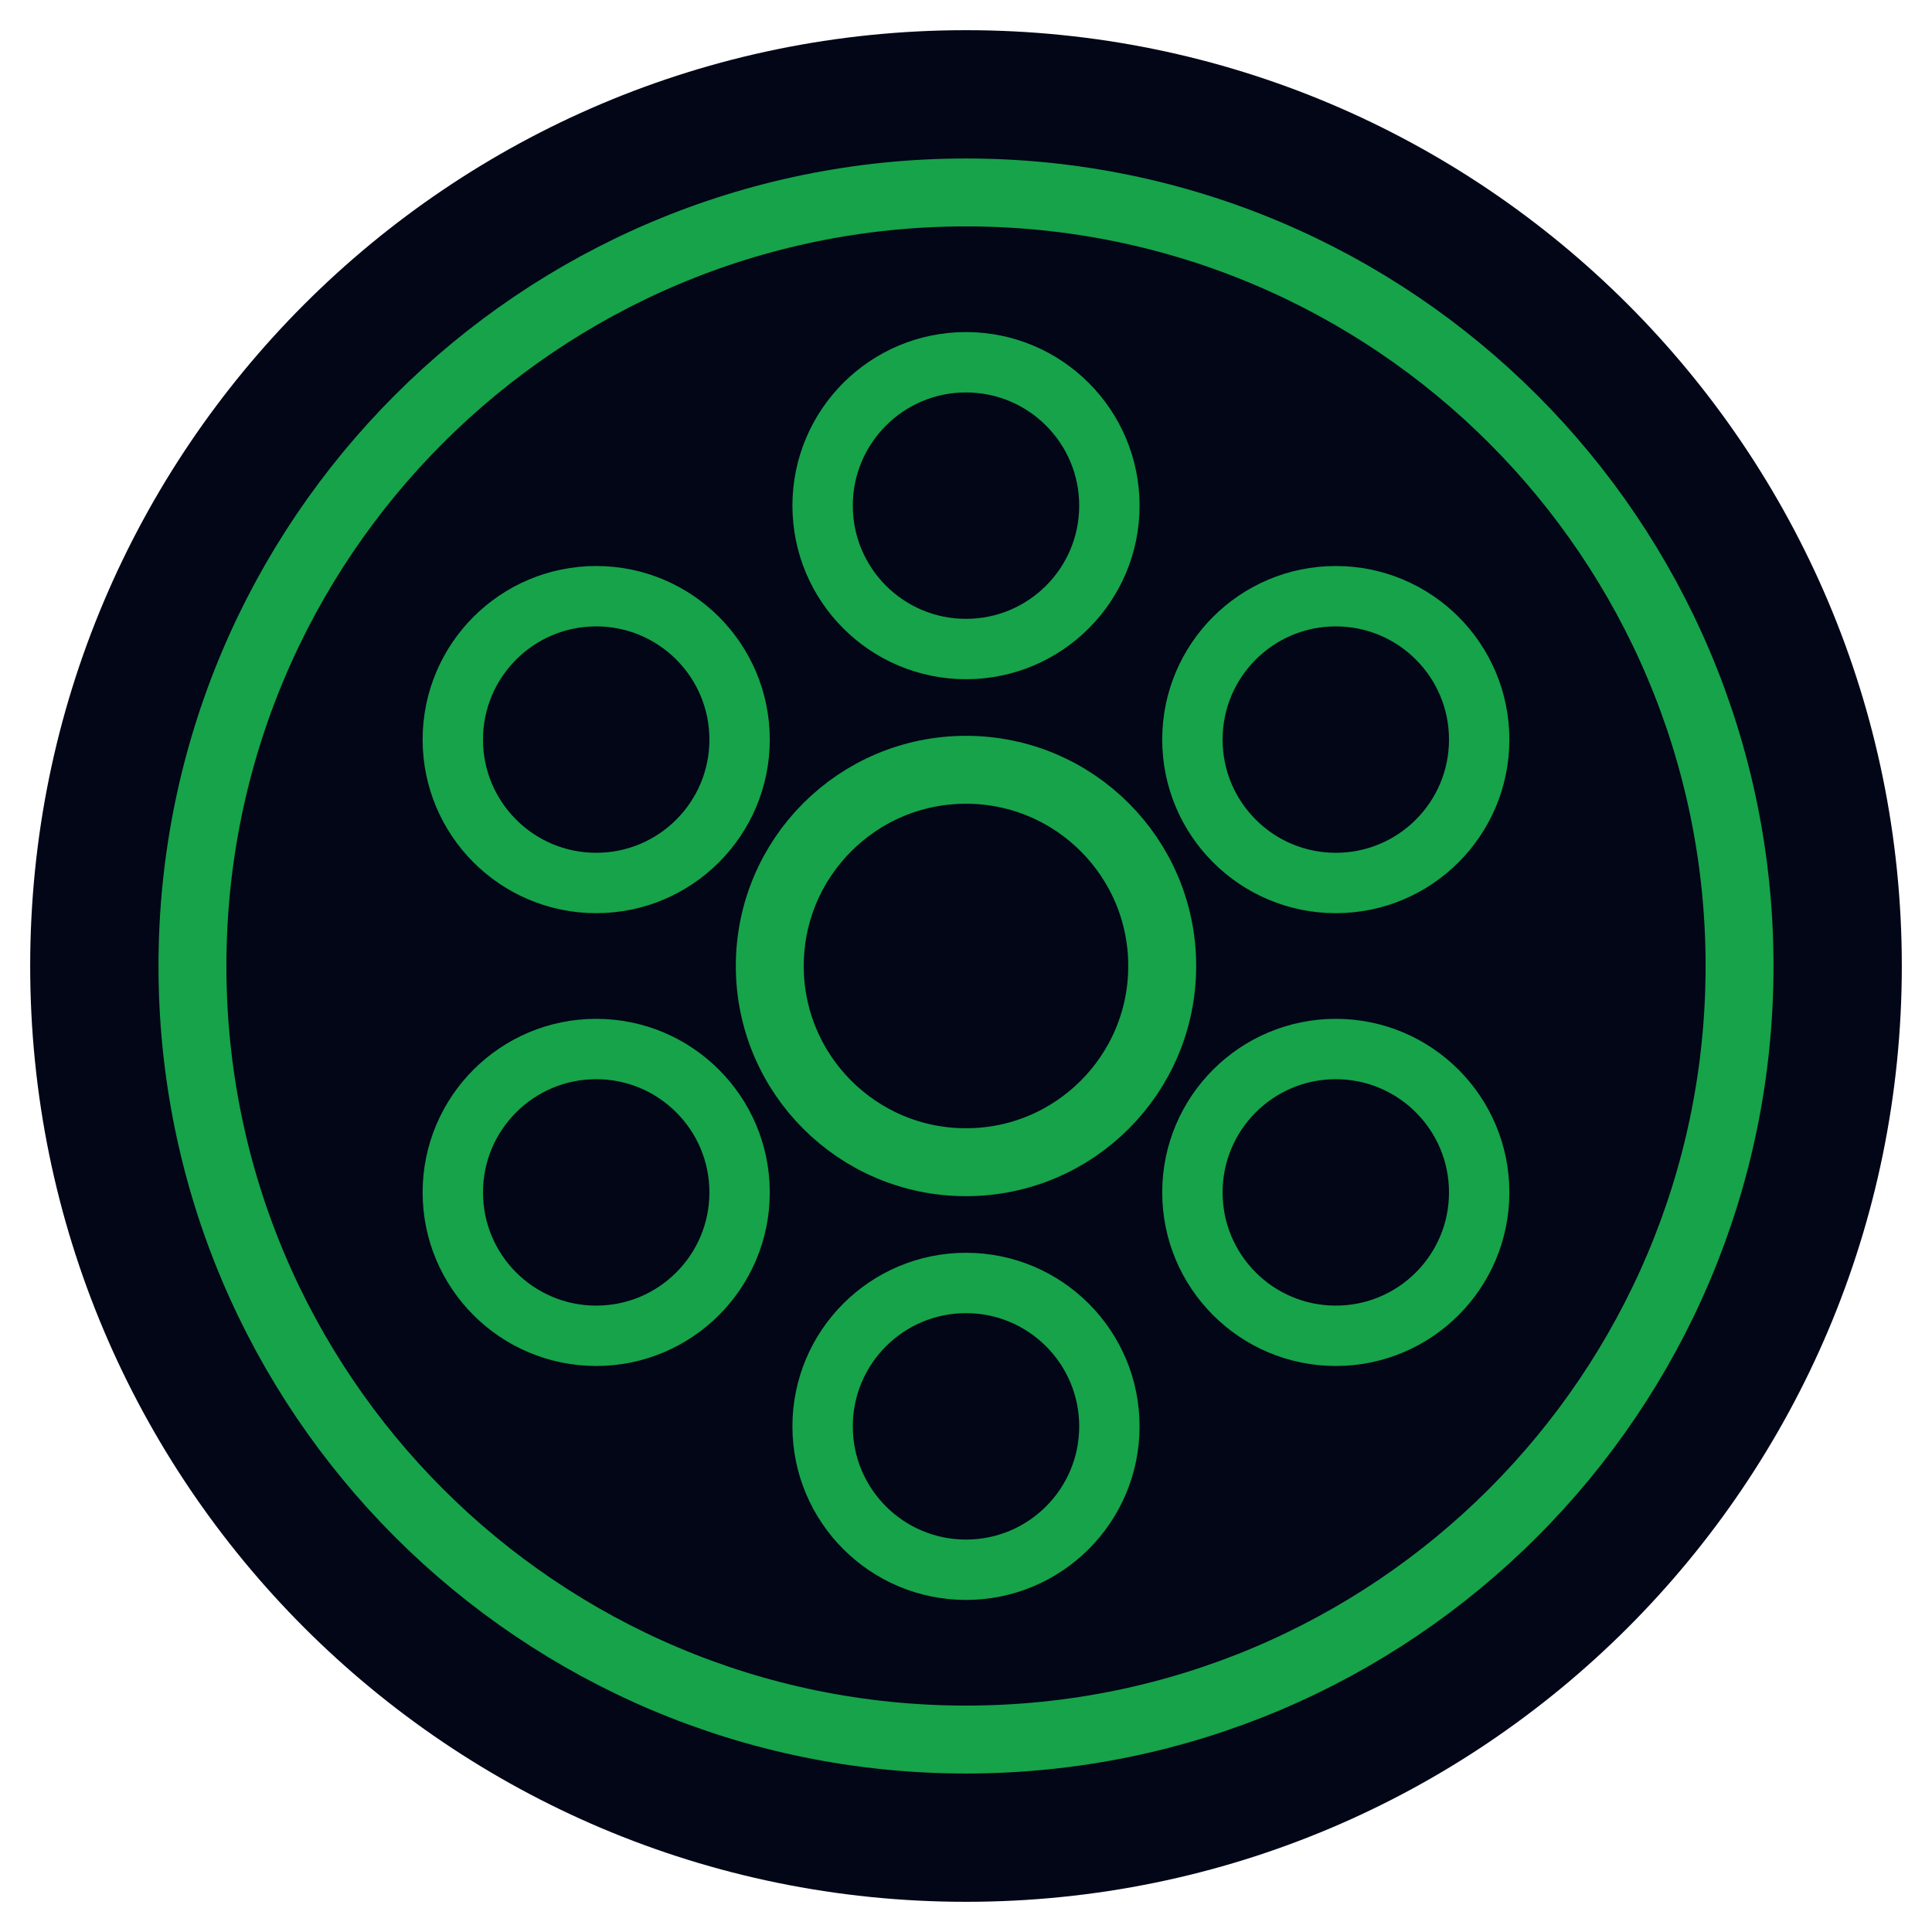
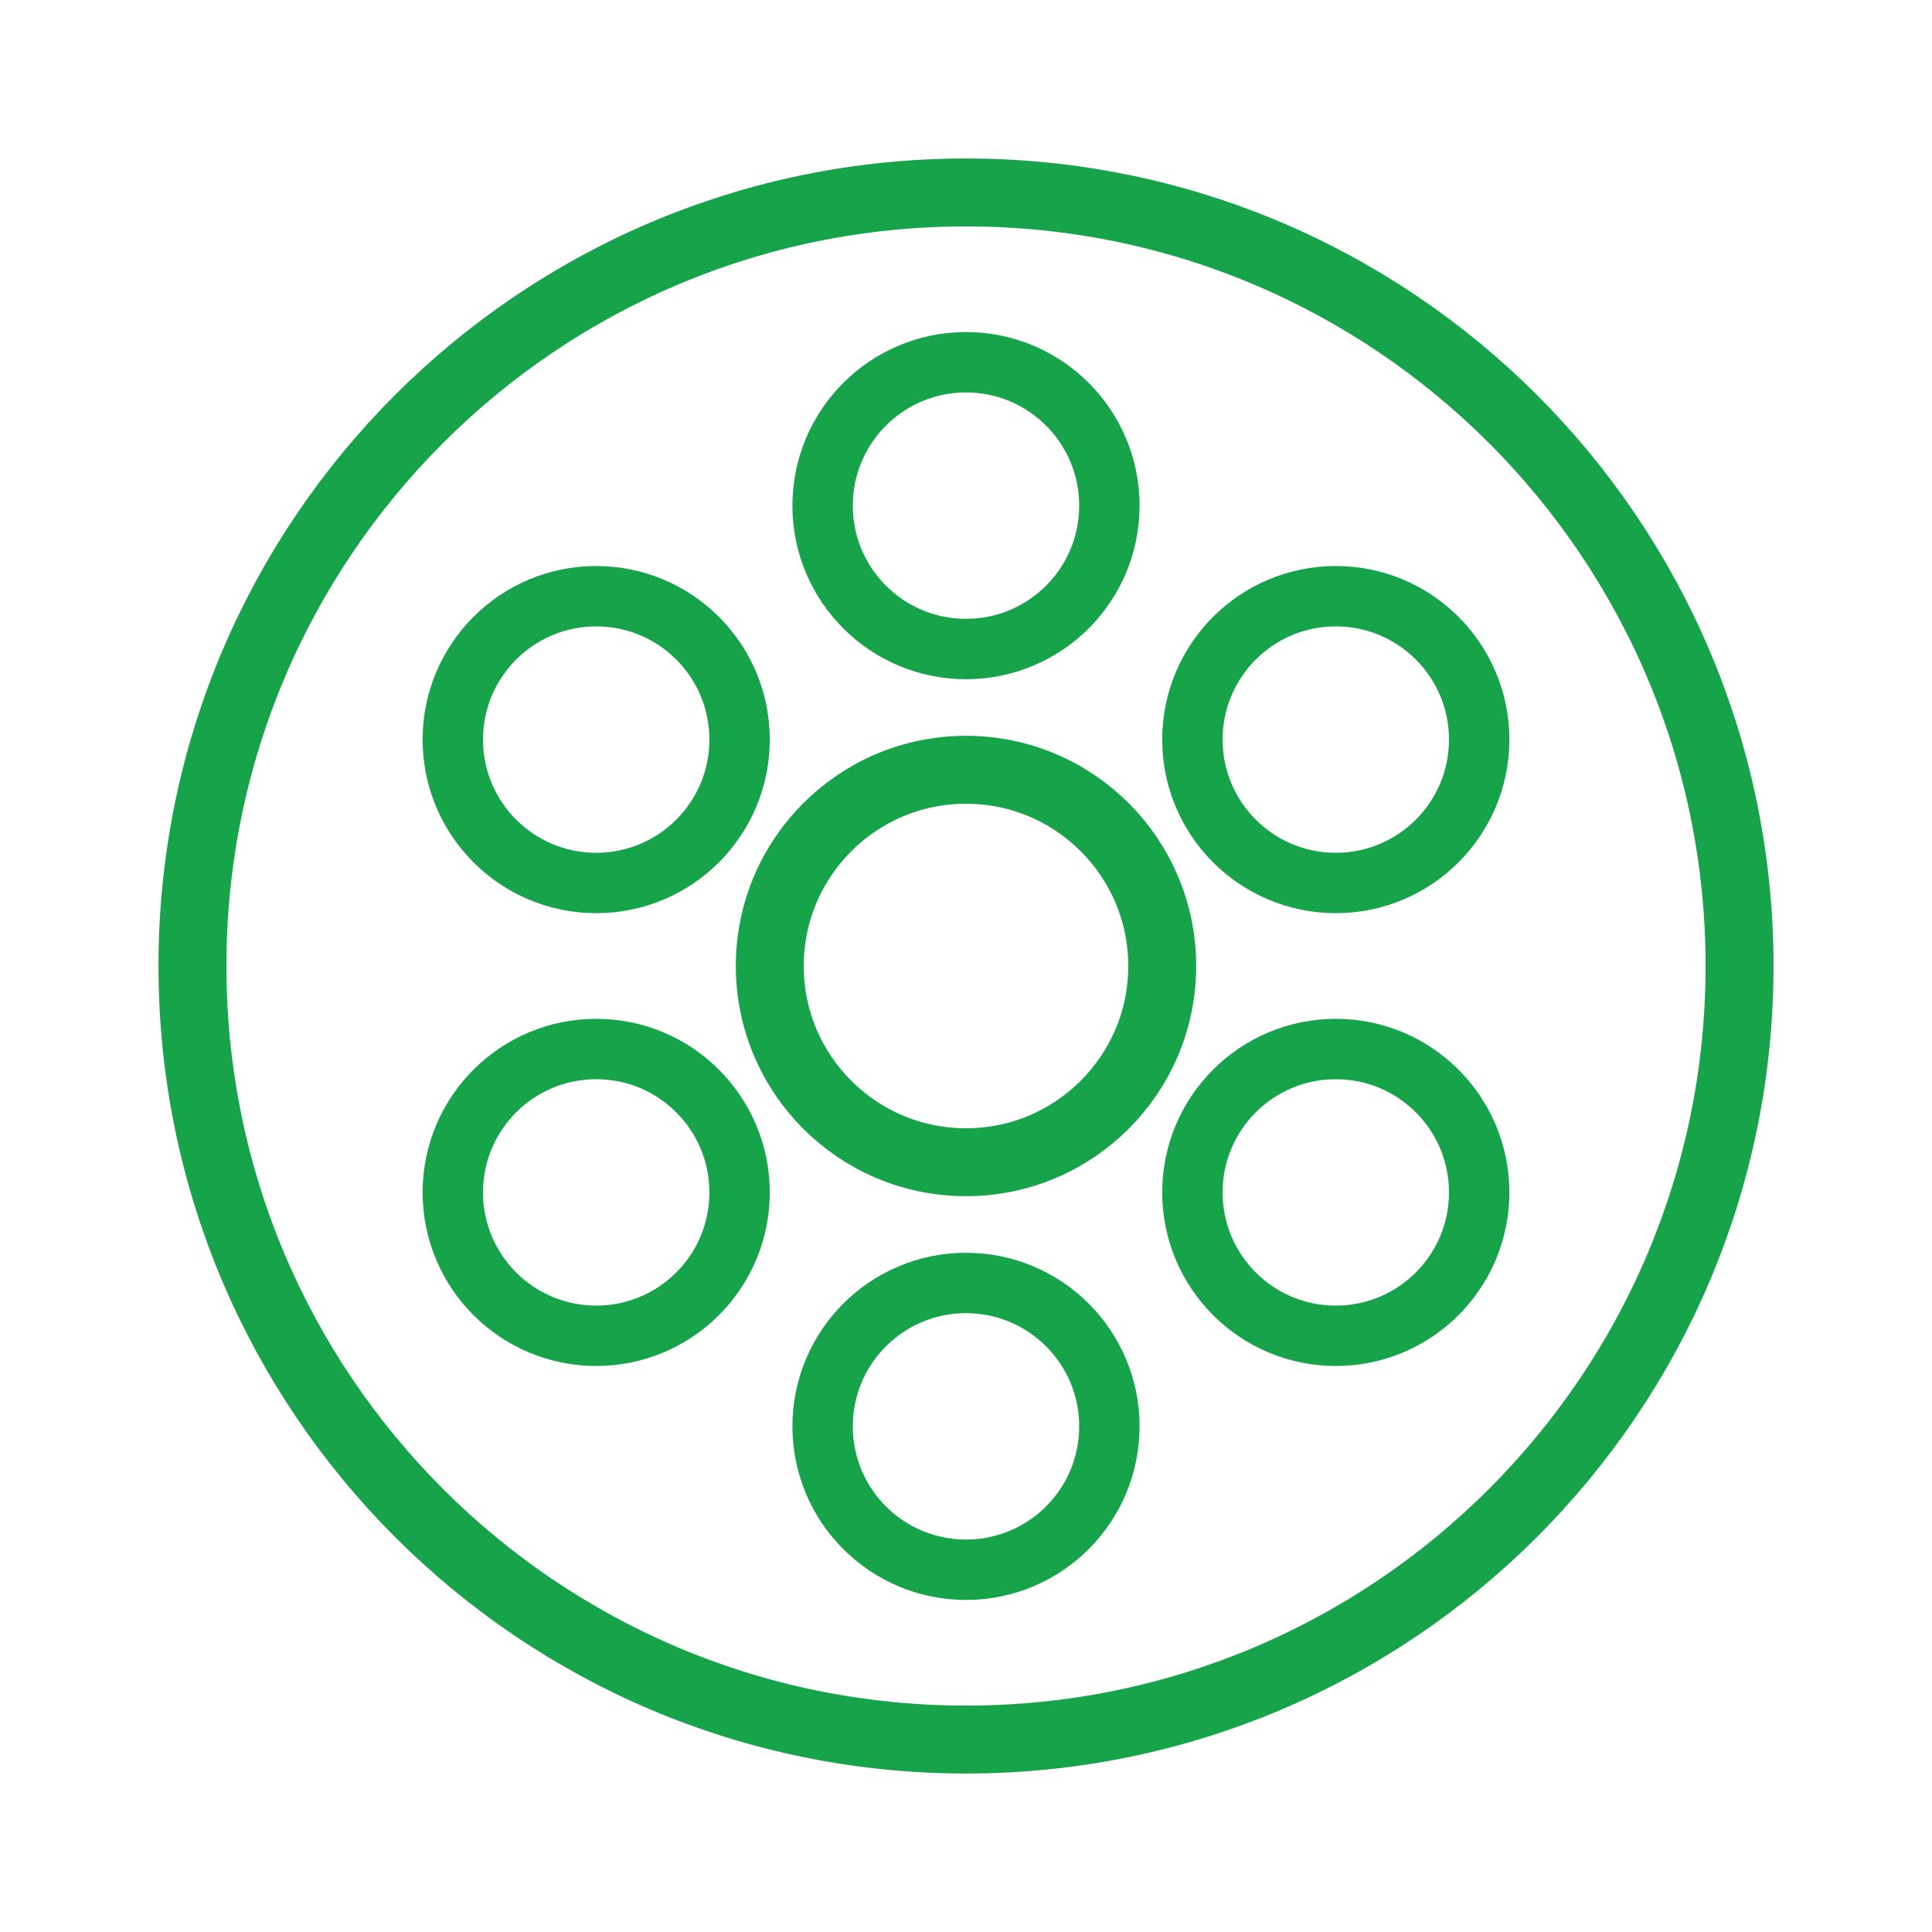
<svg xmlns="http://www.w3.org/2000/svg" viewBox="0 0 512 512">
-   <circle cx="256" cy="256" r="248" fill="#020617" />
  <circle cx="256" cy="256" r="205" fill="none" stroke="#16a34a" stroke-width="18" />
  <circle cx="256" cy="256" r="52" fill="none" stroke="#16a34a" stroke-width="18" />
  <circle cx="256" cy="134" r="38" fill="none" stroke="#16a34a" stroke-width="16" />
  <circle cx="354" cy="196" r="38" fill="none" stroke="#16a34a" stroke-width="16" />
  <circle cx="354" cy="316" r="38" fill="none" stroke="#16a34a" stroke-width="16" />
  <circle cx="256" cy="378" r="38" fill="none" stroke="#16a34a" stroke-width="16" />
  <circle cx="158" cy="316" r="38" fill="none" stroke="#16a34a" stroke-width="16" />
  <circle cx="158" cy="196" r="38" fill="none" stroke="#16a34a" stroke-width="16" />
</svg>
